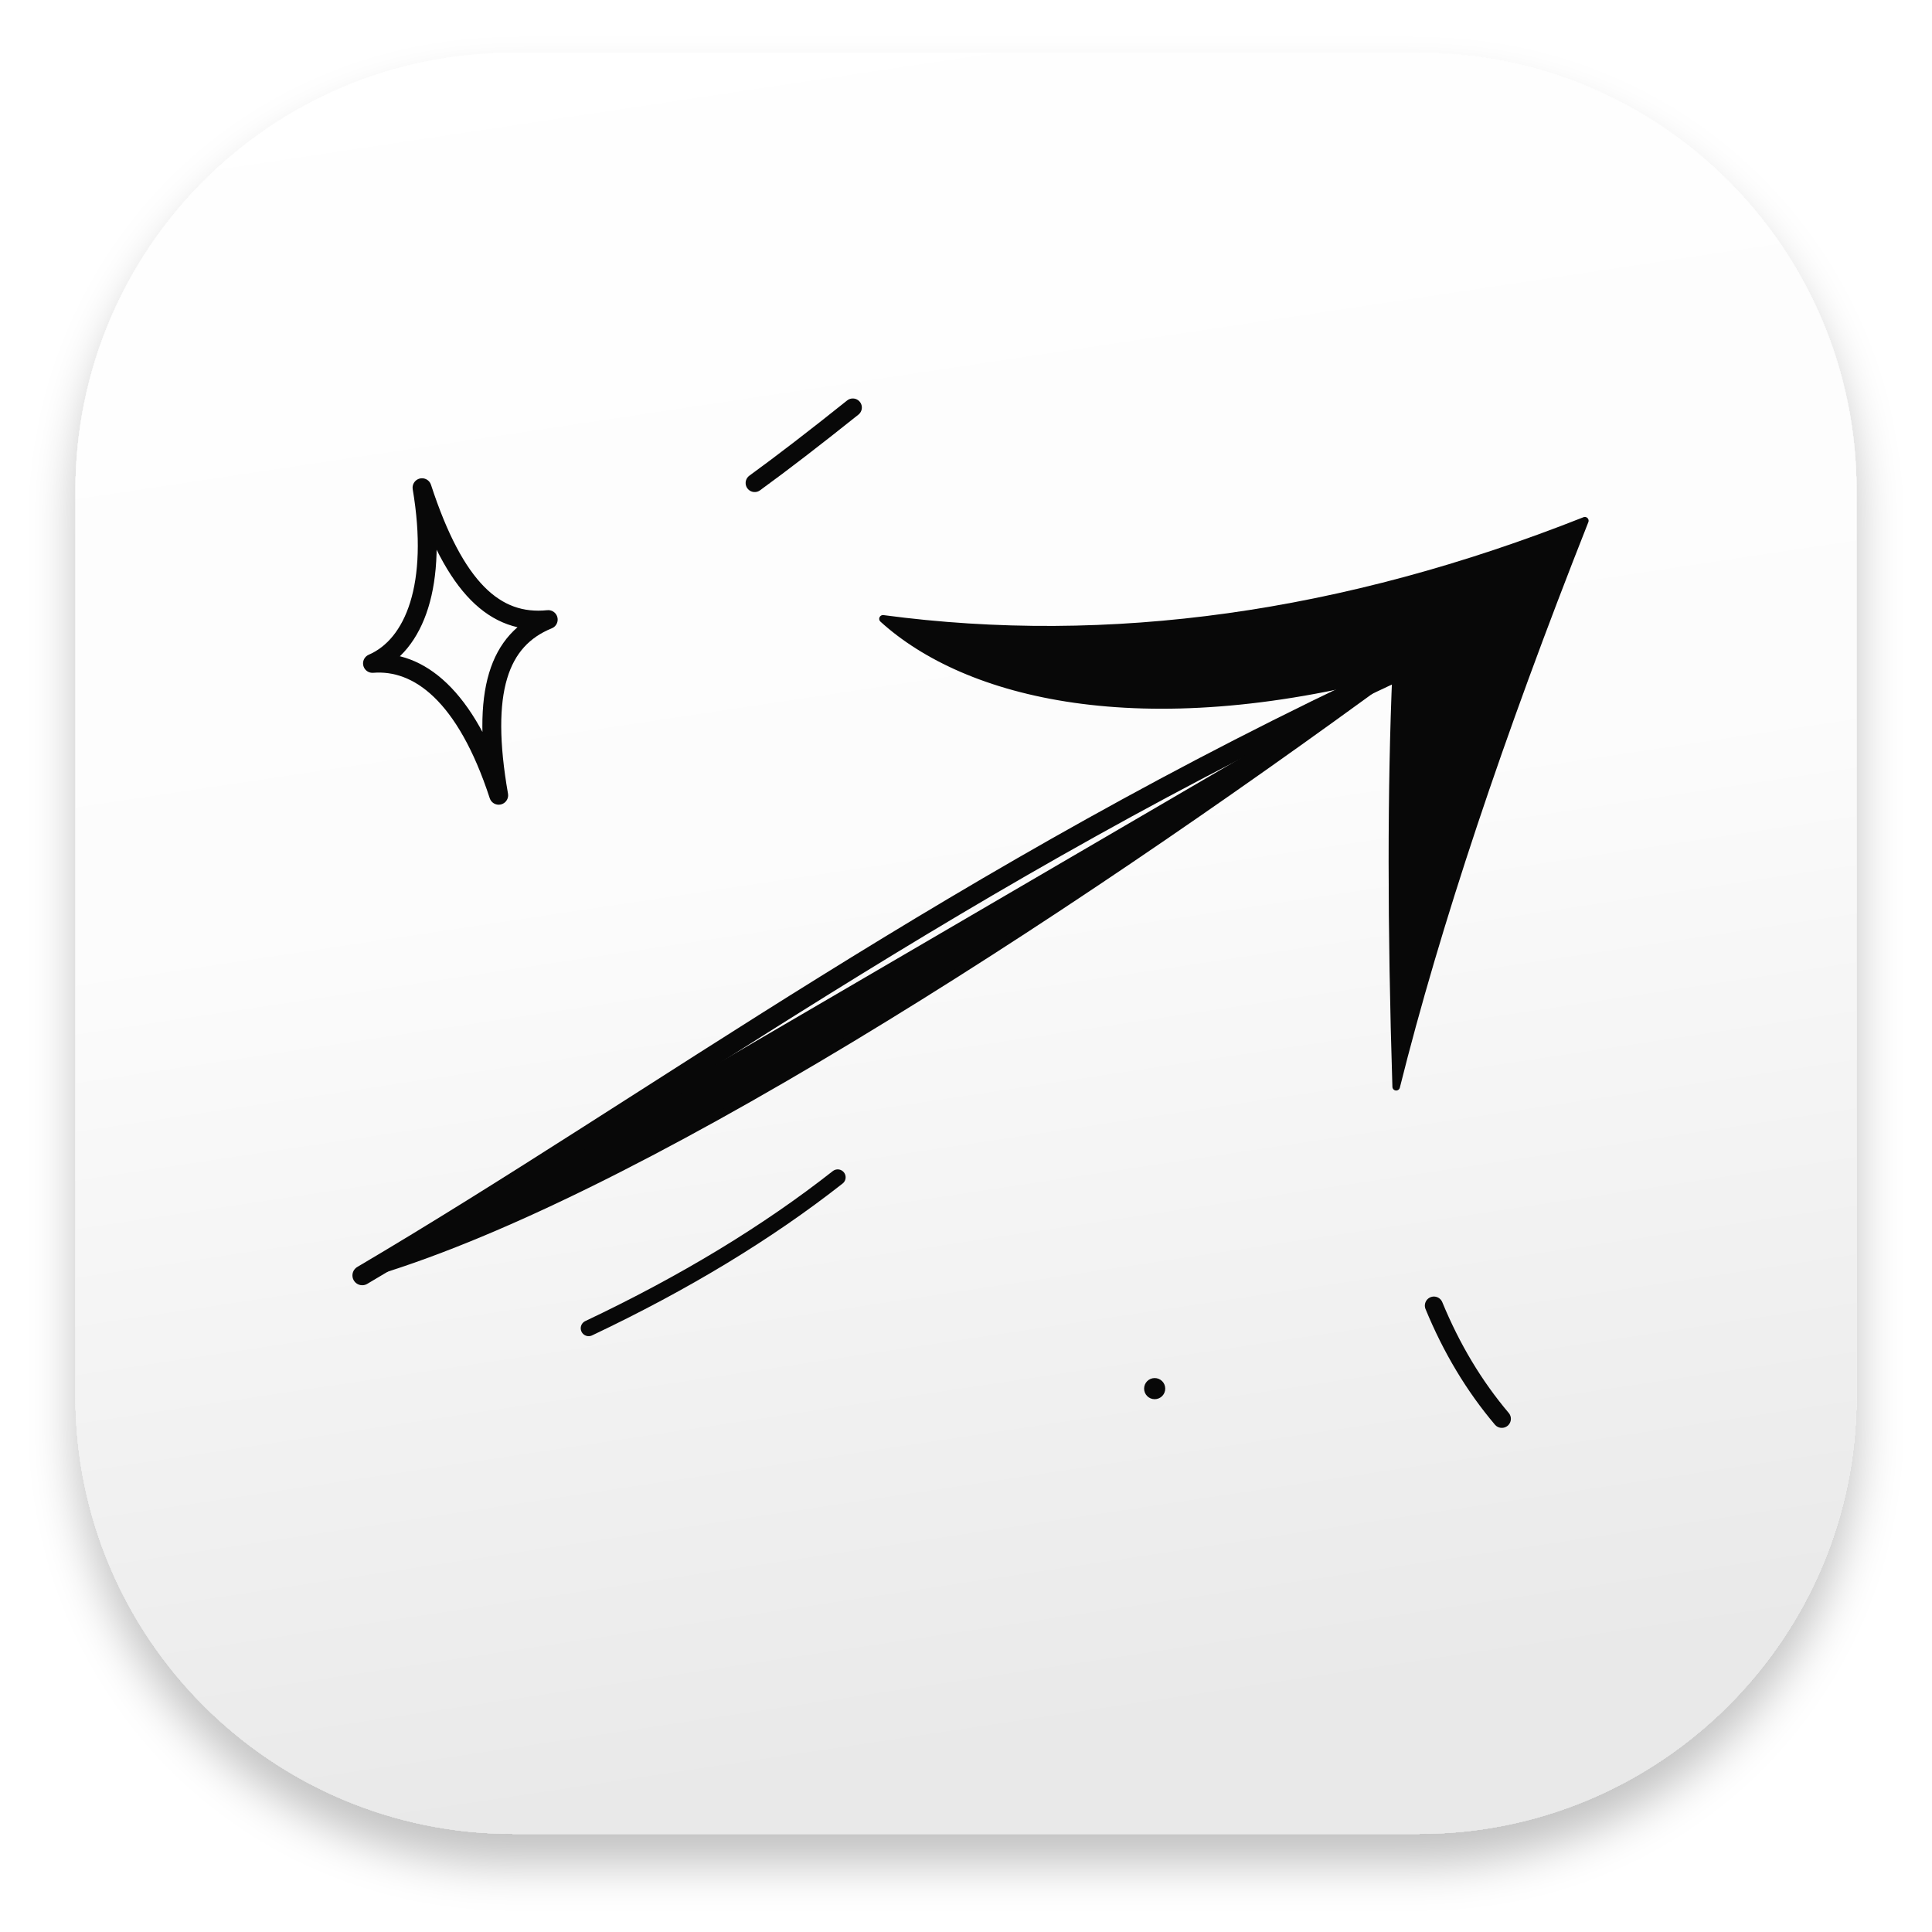
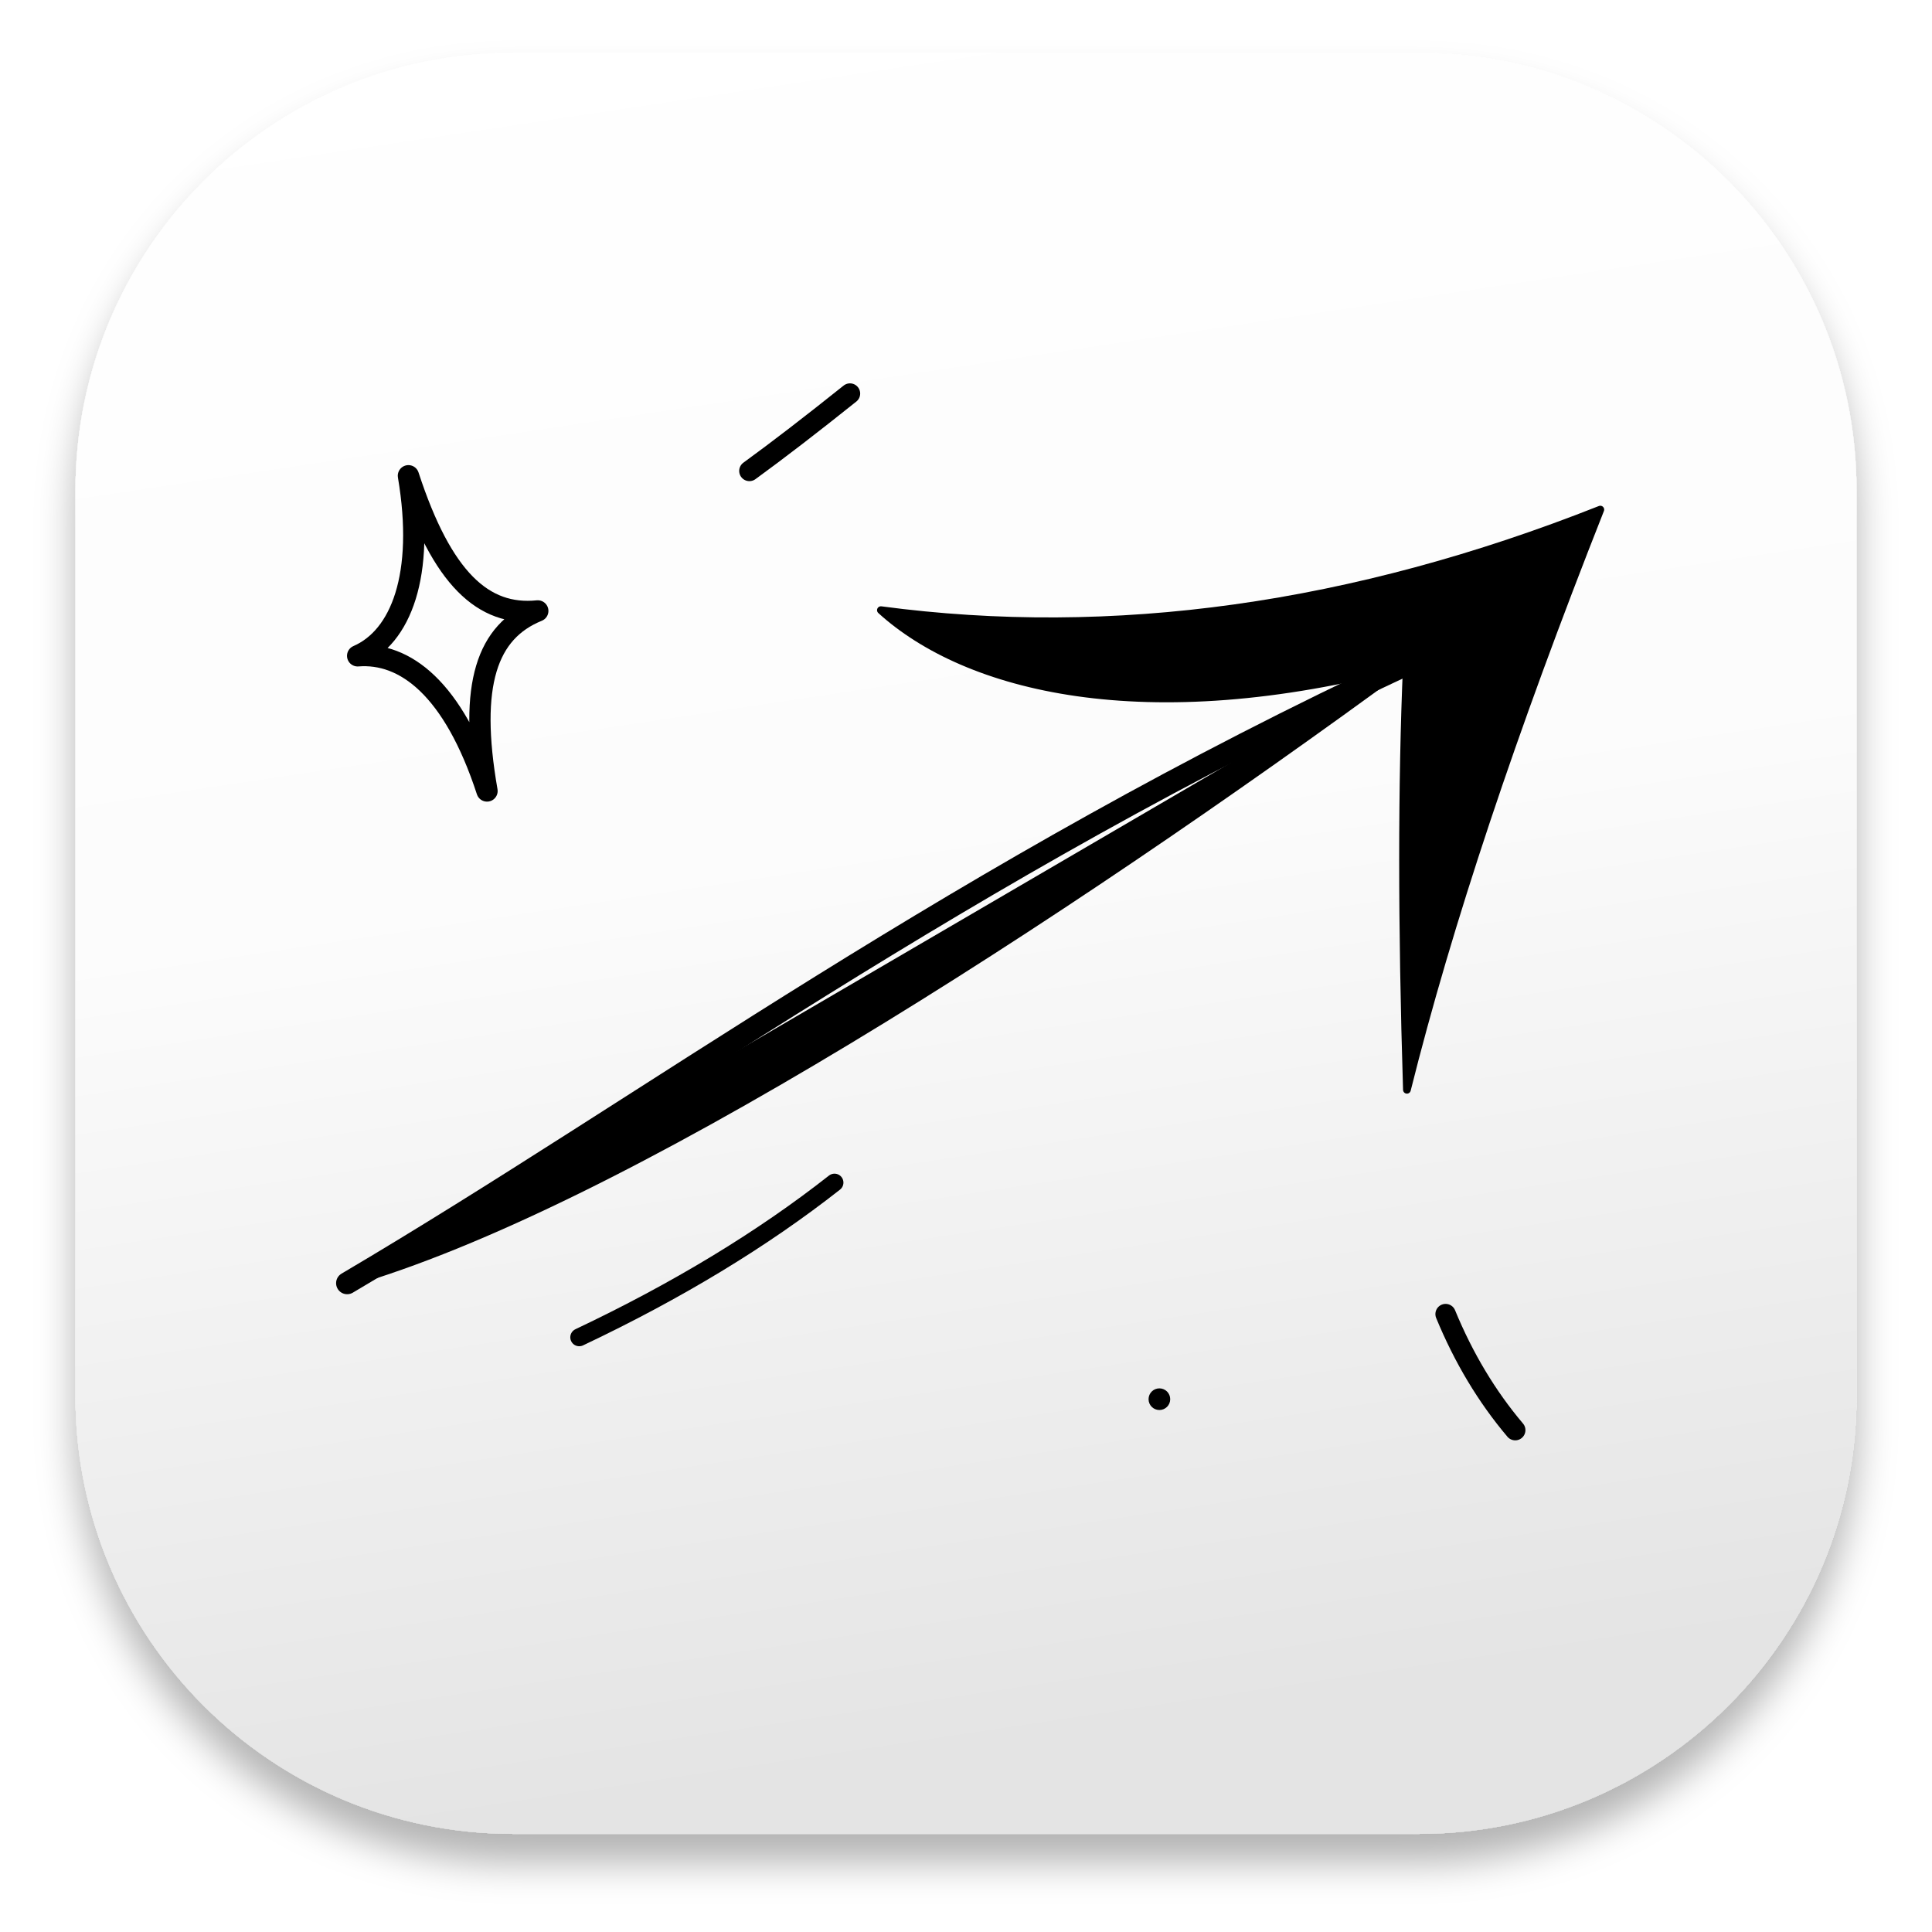
<svg xmlns="http://www.w3.org/2000/svg" width="1024" height="1024" viewBox="0 0 256 256" role="img" aria-label="Direct">
  <defs>
    <linearGradient id="paper" x1="0" y1="0" x2=".15" y2="1">
      <stop offset="0" stop-color="#FFFFFF" />
      <stop offset=".5" stop-color="#FCFCFC" />
-       <stop offset="1" stop-color="#E9E9E9" />
+       <stop offset="1" stop-color="#E4E4E4" />
    </linearGradient>
    <filter id="lift" x="-15%" y="-15%" width="130%" height="145%">
-       <feDropShadow dx="0" dy="4" stdDeviation="3" flood-color="#000000" flood-opacity=".24" />
+       <feDropShadow dx="0" dy="3.8" stdDeviation="2.5" flood-color="#000000" flood-opacity=".30" />
    </filter>
  </defs>
  <rect x="10" y="7" width="236" height="236" rx="58" fill="url(#paper)" filter="url(#lift)" />
-   <g>
-     <path d="M48 169C87 146 127 116 185 89" fill="none" stroke="#080808" stroke-width="2.6" stroke-linecap="round" stroke-linejoin="round" />
-     <path d="M48 169C83 159 140 122 185 89C151 98 128 92 117 82Q162 88 210 69Q193 112 185 144Q184 112 185 89Z" fill="#080808" stroke="#080808" stroke-width="1" stroke-linecap="round" stroke-linejoin="round" />
-     <path d="M78 176Q97 167 111 156" fill="none" stroke="#080808" stroke-width="2.1" stroke-linecap="round" stroke-linejoin="round" />
-     <path d="M61 64 C62 78 66 84 73 85 C66 86 62 92 61 106 C60 92 55 86 49 85 C55 84 60 77 61 64 Z" fill="none" stroke="#080808" stroke-width="2.5" stroke-linecap="round" stroke-linejoin="round" transform="rotate(-14 61 85)" />
-     <circle cx="153" cy="184" r="1.4" fill="#080808" />
-     <path d="M100 64q5.5 -4.0 13 -10" fill="none" stroke="#080808" stroke-width="2.4" stroke-linecap="round" stroke-linejoin="round" />
-     <path d="M190 173q3.5 8.5 9 15" fill="none" stroke="#080808" stroke-width="2.4" stroke-linecap="round" stroke-linejoin="round" />
+   <g transform="translate(128 128) scale(1.025) translate(-128 -128)">
+     <path d="M48 169C87 146 127 116 185 89" fill="none" stroke="#000000" stroke-width="2.86" stroke-linecap="round" stroke-linejoin="round" />
+     <path d="M48 169C83 159 140 122 185 89C151 98 128 92 117 82Q162 88 210 69Q193 112 185 144Q184 112 185 89Z" fill="#000000" stroke="#000000" stroke-width="1" stroke-linecap="round" stroke-linejoin="round" />
+     <path d="M78 176Q97 167 111 156" fill="none" stroke="#000000" stroke-width="2.31" stroke-linecap="round" stroke-linejoin="round" />
+     <path d="M61 64 C62 78 66 84 73 85 C66 86 62 92 61 106 C60 92 55 86 49 85 C55 84 60 77 61 64 Z" fill="none" stroke="#000000" stroke-width="2.75" stroke-linecap="round" stroke-linejoin="round" transform="rotate(-14 61 85)" />
+     <circle cx="153" cy="184" r="1.4" fill="#000000" />
+     <path d="M100 64q5.5 -4.0 13 -10" fill="none" stroke="#000000" stroke-width="2.64" stroke-linecap="round" stroke-linejoin="round" />
+     <path d="M190 173q3.5 8.5 9 15" fill="none" stroke="#000000" stroke-width="2.64" stroke-linecap="round" stroke-linejoin="round" />
  </g>
</svg>
